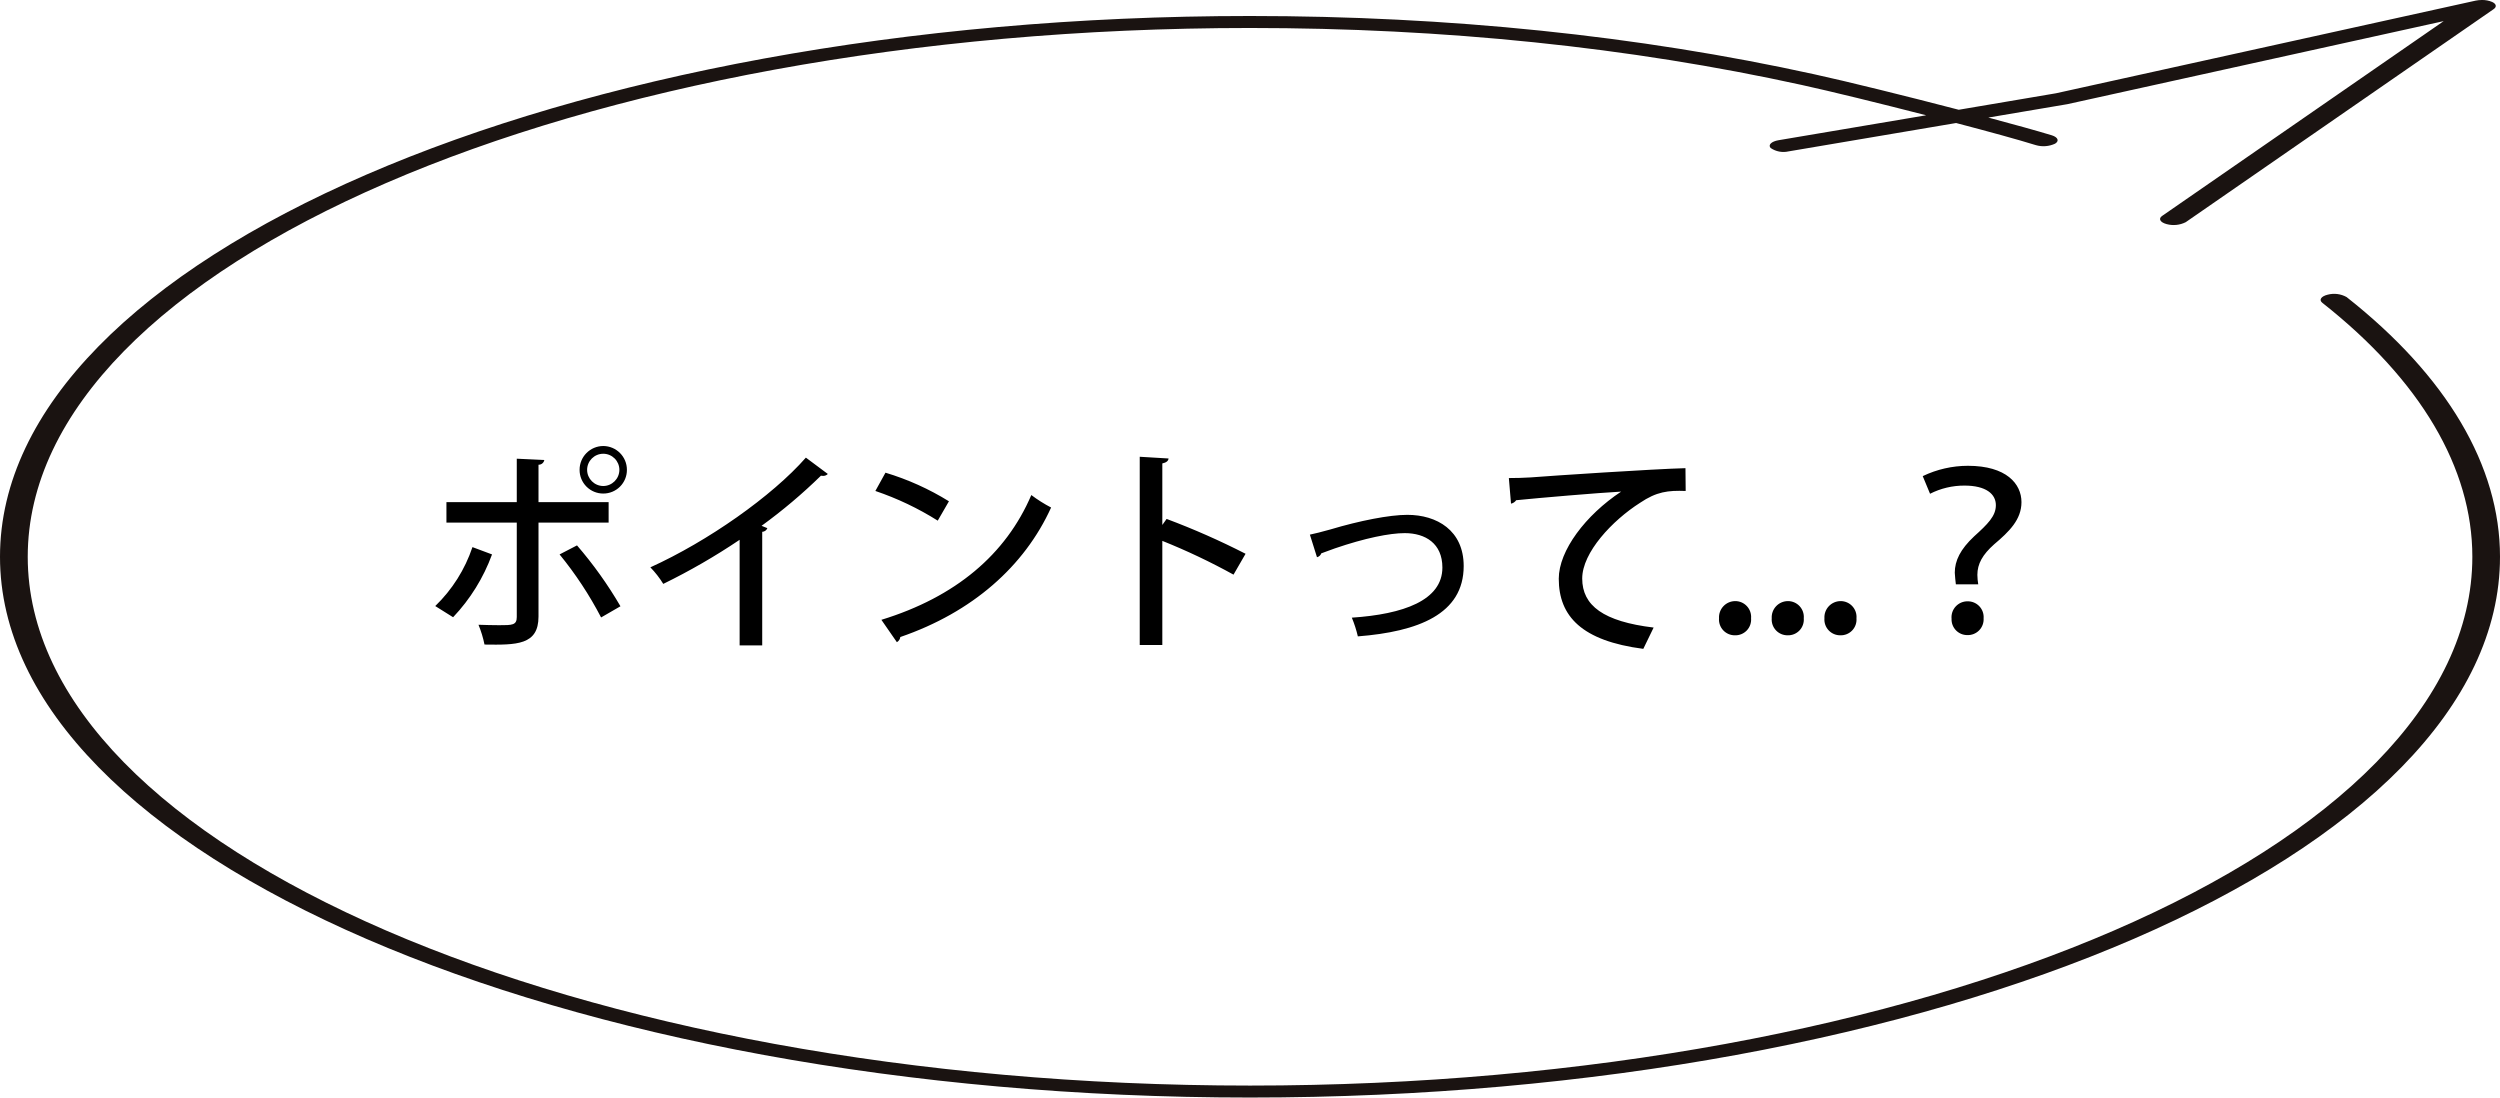
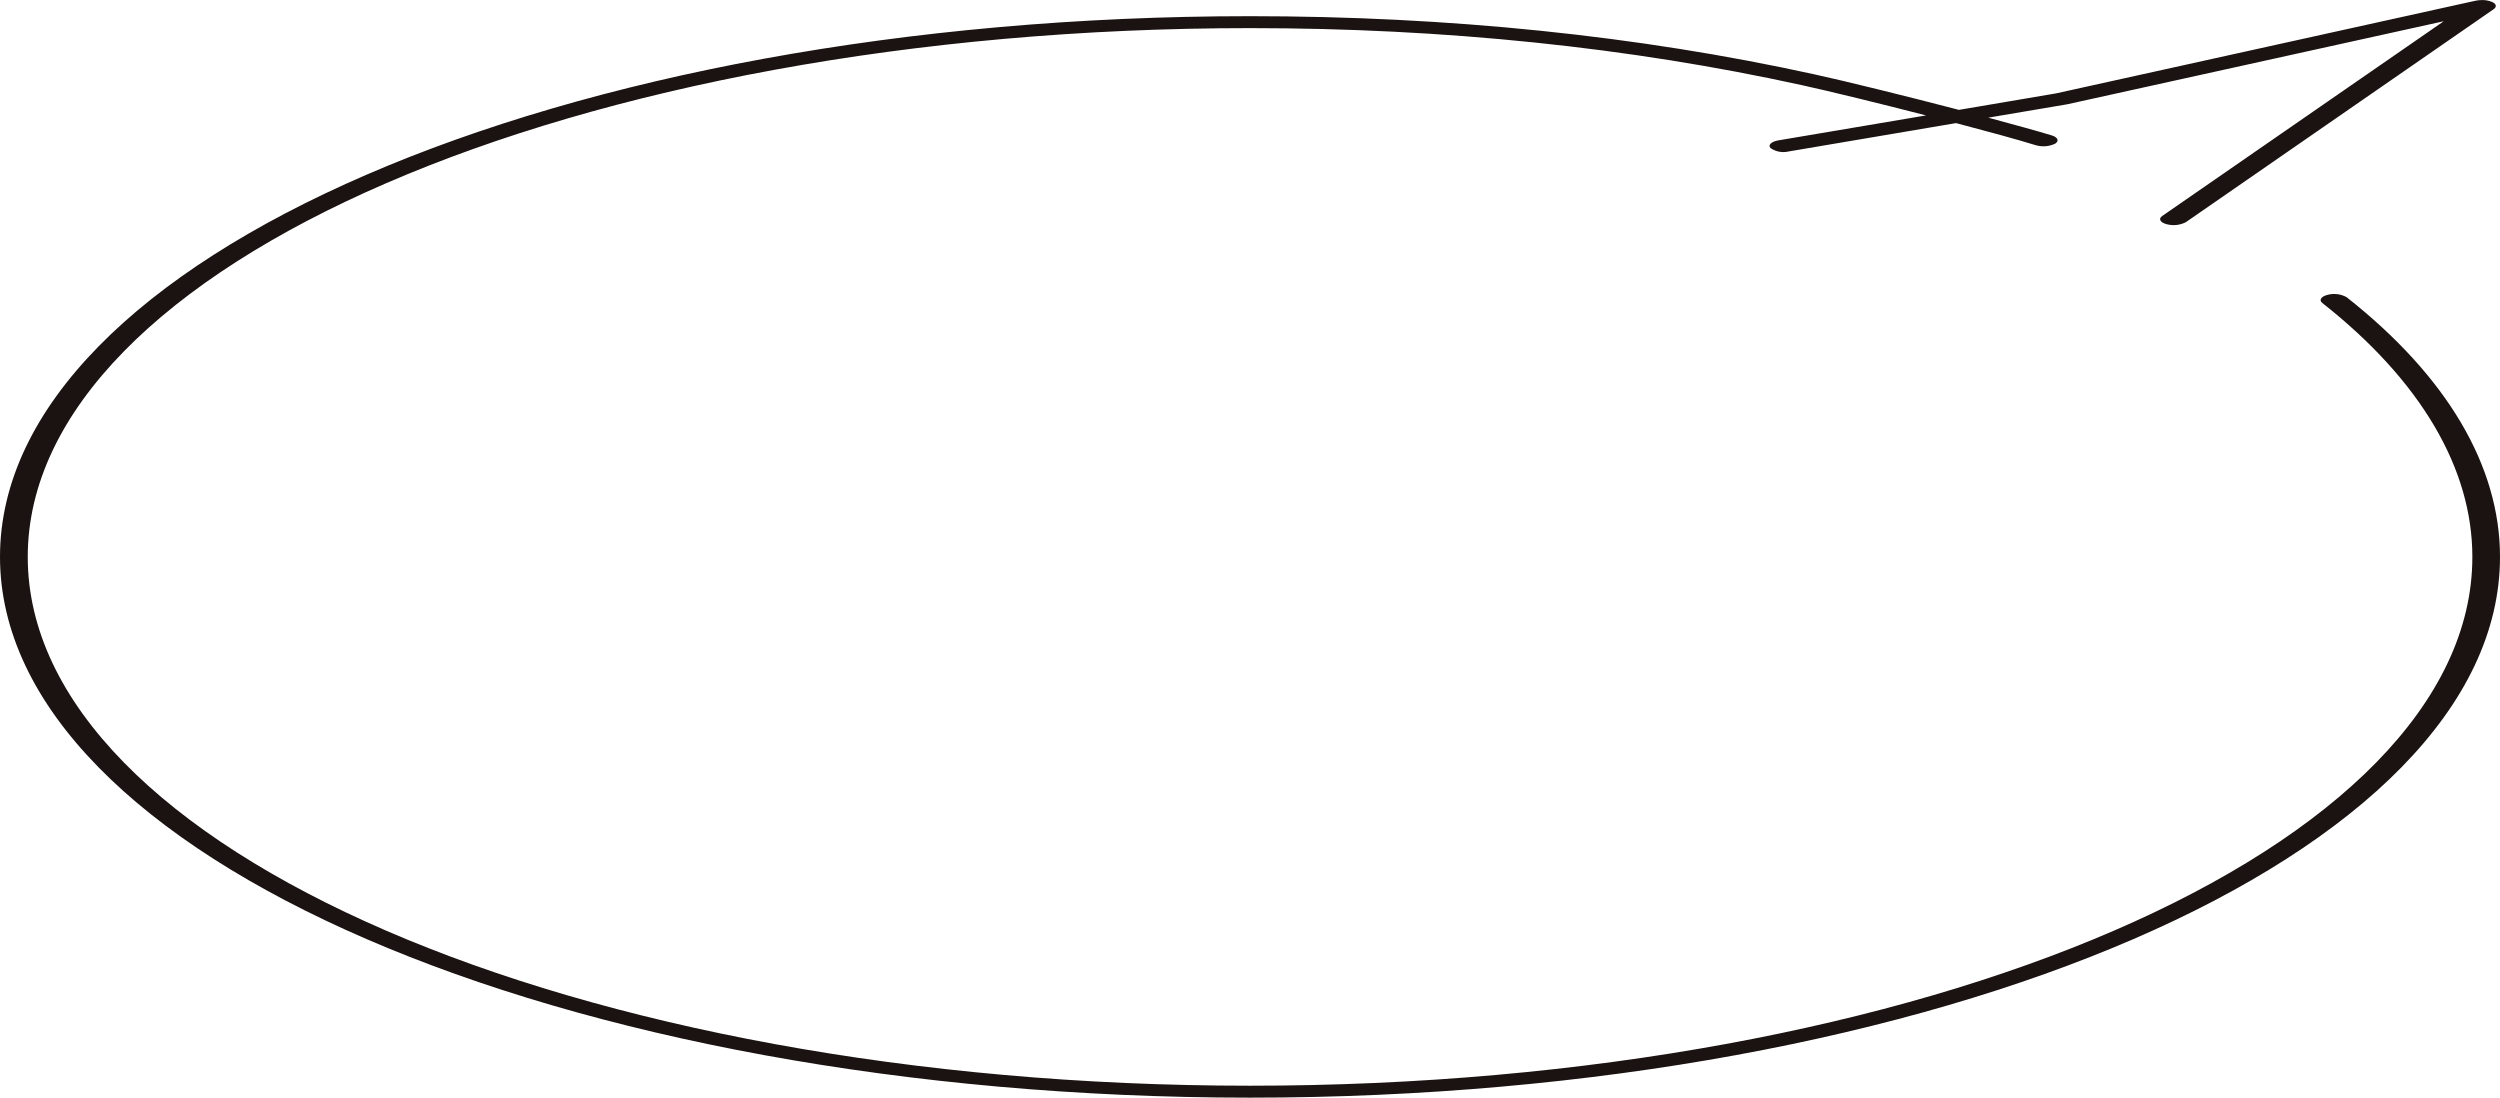
- <svg xmlns="http://www.w3.org/2000/svg" width="464.879" height="204.091" viewBox="0 0 464.879 204.091">
-   <g transform="translate(-724.865 -6076.702)">
-     <g transform="translate(1430.673 6556.777) rotate(180)">
-       <path d="M473.364,275.985c-128.163,0-232.435,45.105-232.435,100.557,0,16.885,9.863,33.586,28.527,48.295a4.756,4.756,0,0,0,3.51.444c1.233-.3,1.685-.974,1-1.515-18.246-14.386-27.895-30.716-27.895-47.224,0-54.222,101.954-98.332,227.29-98.332s227.29,44.11,227.29,98.332S598.7,474.87,473.364,474.87c-36.08,0-70.583-3.566-102.57-10.588-5.309-1.163-14.383-3.385-23.161-5.643L375.092,454c1.332-.231,1.981-.875,1.463-1.444a4.2,4.2,0,0,0-3.329-.633L342.069,457.2c-6.032-1.582-11.473-3.072-14.818-4.11a5.112,5.112,0,0,0-3.592.27c-.822.5-.534,1.195.608,1.554,2.794.85,7.035,2.023,11.81,3.3l-14.7,2.489L251.4,476.147l52.345-36.213c.764-.519.386-1.209-.822-1.532a4.989,4.989,0,0,0-3.551.356l-57.26,39.616c-.616.423-.51.978.279,1.34a4.661,4.661,0,0,0,1.9.363,5.723,5.723,0,0,0,1.167-.121l78.037-17.227,18.081-3.065c9.9,2.581,20.826,5.28,26.9,6.606,32.7,7.186,68.01,10.83,104.888,10.83,128.172,0,232.444-45.113,232.444-100.557S601.536,275.985,473.364,275.985Z" transform="translate(0 0)" fill="#1a1311" />
-     </g>
-     <path d="M29.64-30.32a4.387,4.387,0,0,0,4.4,4.4,4.387,4.387,0,0,0,4.4-4.4,4.422,4.422,0,0,0-4.4-4.44A4.421,4.421,0,0,0,29.64-30.32Zm4.4,3a3.022,3.022,0,0,1-3-3,3,3,0,0,1,3-3,3,3,0,0,1,3,3A3.021,3.021,0,0,1,34.04-27.32Zm1,6.8v-3.8H22v-6.96a1.06,1.06,0,0,0,1.08-.88l-5.12-.24v8.08H4.88v3.8H17.96V-2.96c0,1.52-.84,1.52-3.28,1.52-1.16,0-2.64-.04-3.84-.08a20.193,20.193,0,0,1,1.12,3.68C17.92,2.24,22,2.28,22-3.04V-20.52ZM25.92-14.6A68.232,68.232,0,0,1,33.64-2.88l3.6-2.08a75.489,75.489,0,0,0-8.08-11.32ZM9.72-15.96A27.316,27.316,0,0,1,2.8-5L6.12-2.92A33.928,33.928,0,0,0,13.36-14.6Zm62-16.64C65.44-25.44,53.48-17.04,42.8-12.2a17.721,17.721,0,0,1,2.4,3.08,118.4,118.4,0,0,0,14.2-8.2V2.32h4.2V-18.8a1.092,1.092,0,0,0,.96-.68c-.24-.08-.72-.28-1.08-.44a98.9,98.9,0,0,0,11.04-9.32,1.5,1.5,0,0,0,.4.04,1.2,1.2,0,0,0,.88-.36Zm12.92,6.2a54.783,54.783,0,0,1,11.6,5.52l2.08-3.6a49.4,49.4,0,0,0-11.8-5.32Zm4,28.12a1.28,1.28,0,0,0,.64-.96c13.4-4.6,23.08-13.16,28.04-24.08a26.66,26.66,0,0,1-3.68-2.32C108.92-14.6,99.56-6.68,85.76-2.44Zm64.84-16.44A140.215,140.215,0,0,0,138.8-21.2l-.8,1.12V-31.52c.76-.16,1.12-.48,1.16-.92l-5.36-.32v35H138V-17.12a118.75,118.75,0,0,1,13.24,6.28Zm13.28.64a1.116,1.116,0,0,0,.8-.72c.68-.24,1.68-.6,2.52-.92,5.6-1.92,10.2-2.84,13-2.84,3.84,0,7,1.92,7,6.4,0,6.12-7.28,8.68-16.84,9.32A22.156,22.156,0,0,1,174.36.64c11.2-.88,19.68-4.12,19.68-13.08,0-6.64-5-9.52-10.48-9.52-3.32,0-8.84,1.08-14.32,2.72-1.6.44-2.96.8-3.8.96Zm36.08-9.96a1.533,1.533,0,0,0,.96-.64c4.36-.44,15.12-1.36,19.52-1.6-6.6,4.36-11.6,10.96-11.6,16.2,0,7,4.32,11.56,15.72,13.04L229.36-1c-9.32-1.12-13.28-4.08-13.28-9.12,0-4.84,5.6-10.8,10.76-14.08,3.08-2.08,5.2-2.32,8.48-2.2l-.04-4.24c-6,.16-24.72,1.4-28.8,1.72-1.12.08-2.84.12-4.04.12ZM244.48.44a2.92,2.92,0,0,0,3-3.16,2.946,2.946,0,0,0-2.96-3.2,3.022,3.022,0,0,0-3,3.2A2.932,2.932,0,0,0,244.48.44Zm9.8,0a2.92,2.92,0,0,0,3-3.16,2.946,2.946,0,0,0-2.96-3.2,3.022,3.022,0,0,0-3,3.2A2.932,2.932,0,0,0,254.28.44Zm9.8,0a2.92,2.92,0,0,0,3-3.16,2.946,2.946,0,0,0-2.96-3.2,3.022,3.022,0,0,0-3,3.2A2.932,2.932,0,0,0,264.08.44Zm25.64-9.48a11.573,11.573,0,0,1-.16-1.76c0-2.04.96-3.76,3.12-5.68,2.8-2.36,5.08-4.6,5.08-7.84,0-3.4-2.8-6.76-9.96-6.76a19.422,19.422,0,0,0-8.4,1.92l1.36,3.28a13.992,13.992,0,0,1,6.4-1.52c4,0,5.84,1.56,5.84,3.64,0,2.04-1.52,3.52-4.04,5.8-2.56,2.4-3.6,4.52-3.6,6.76,0,.36.16,1.88.2,2.16ZM287.68.4a2.935,2.935,0,0,0,3.04-3.12,2.934,2.934,0,0,0-2.96-3.16,2.965,2.965,0,0,0-3,3.24A2.915,2.915,0,0,0,287.68.4Z" transform="translate(803 6194.398)" />
-   </g>
+ <svg xmlns="http://www.w3.org/2000/svg" viewBox="0 0 464.88 204.1">
+   <path d="M232.45,204.1c128.16,0,232.43-45.11,232.43-100.56,0-16.89-9.86-33.59-28.53-48.29a4.77,4.77,0,0,0-3.51-.44c-1.23.3-1.68,1-1,1.52,18.25,14.39,27.9,30.72,27.9,47.22,0,54.22-101.95,98.33-227.29,98.33S5.16,157.77,5.16,103.55s102-98.33,227.29-98.33C268.53,5.22,303,8.79,335,15.81c5.31,1.16,14.38,3.39,23.16,5.64l-27.46,4.64c-1.33.23-2,.88-1.46,1.44a4.18,4.18,0,0,0,3.33.63l31.16-5.28c6,1.58,11.47,3.07,14.82,4.11a5.11,5.11,0,0,0,3.59-.27c.82-.5.53-1.2-.61-1.55-2.79-.85-7-2-11.81-3.3l14.7-2.49,70-15.44L402.07,40.15c-.76.52-.39,1.21.82,1.53a5,5,0,0,0,3.55-.36L463.7,1.7c.62-.42.51-1-.28-1.34a4.59,4.59,0,0,0-1.9-.36,5.81,5.81,0,0,0-1.17.12l-78,17.23-18.08,3.07c-9.9-2.58-20.83-5.28-26.9-6.61C304.63,6.62,269.32,3,232.44,3,104.27,3,0,48.09,0,103.54S104.27,204.1,232.45,204.1Z" transform="translate(0 0.01)" fill="#1a1311" />
</svg>
